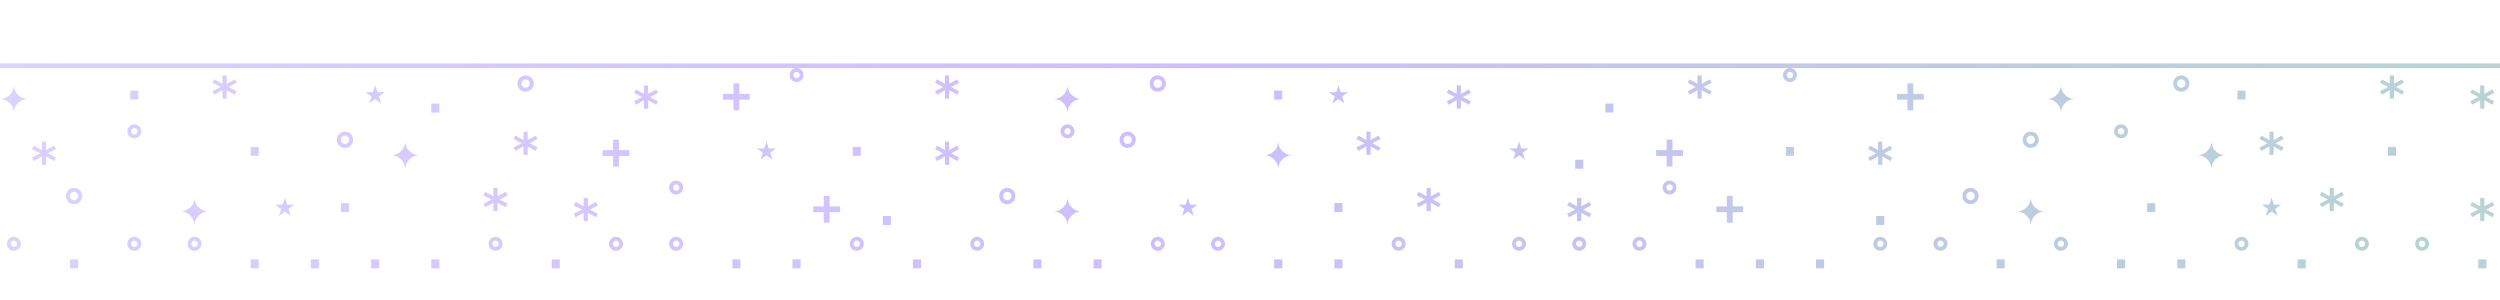
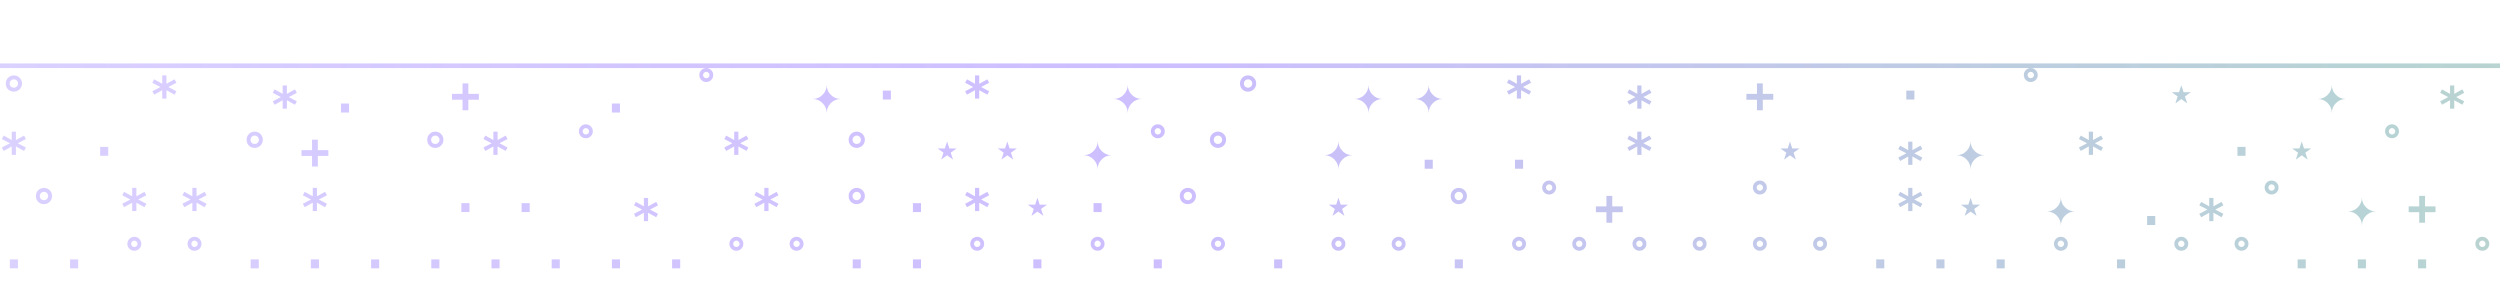
<svg xmlns="http://www.w3.org/2000/svg" width="100%" height="96" viewBox="0 0 800 96">
  <defs>
    <linearGradient id="g" x1="0%" y1="0%" x2="100%" y2="0%">
      <stop offset="0%" style="stop-color:#c4b5ff;stop-opacity:0.6" />
      <stop offset="30%" style="stop-color:#9b7dff;stop-opacity:0.5" />
      <stop offset="60%" style="stop-color:#5F9EA0;stop-opacity:0.45" />
      <stop offset="100%" style="stop-color:#D4AF37;stop-opacity:0.55" />
    </linearGradient>
  </defs>
  <text fill="url(#g)" font-family="monospace" font-size="16" font-weight="bold" xml:space="preserve">
    <tspan x="-10" y="18">__________________________________________________________________________________________________________________________________</tspan>
-     <tspan x="-10" y="36"> ✦   ·  *    ⋆ .  °   ∗  + ˚    *   ✦  °   · ⋆   ∗    .  *  ˚   +    ✦   ° ·    *  ∗  ⋆   ˚  .    +  ° *   ✦    ·   ˚  ∗    ⋆  +   ·  ° ✦</tspan>
-     <tspan x="-10" y="54">  ∗  ˚   ·  ° ✦   *  +    ⋆  ·  ∗   ˚ °    ✦  *    ⋆ .  +   ·  ∗    °  ˚  ✦ *   ·    ⋆  ∗    .  + ° ˚   *    ✦  ·    °  ⋆ ∗   +    ˚  .</tspan>
-     <tspan x="-10" y="72">   °   ✦  ⋆ ·    *  ∗  ˚    + .   ° ✦   ⋆    ·  *    ∗  ˚ +    .  ° ✦   ·   ⋆ *    ∗  ˚ .    +   ° ✦    ·  ⋆   *    ∗ ˚   .  +    °   ·</tspan>
-     <tspan x="-10" y="90"> ˚ · ˚ ˚ · · · · ˚ · ˚ ˚ · · ˚ · ˚ · · ˚ ˚ · · ˚ · ˚ ˚ ˚ · · · ˚ ˚ · ˚ · · ˚ · ˚ ˚ · · · ˚ · · ˚ ˚ · ˚ · · ˚ ˚ · · · ˚ · ˚ · ˚ ˚ · · ˚</tspan>
+     <tspan x="-10" y="36"> °    *   ∗ .   +    .  ˚   ✦ ·  *    ✦   °   ✦ ✦  *   ∗   +    ·   ˚    ⋆    ✦   ∗ ∗  .  *   * ° ✦   *    ·    ˚    +   ⋆   * ✦    ⋆</tspan>
+     <tspan x="-10" y="54"> *  ·    ° +   ° *  ˚    *   °  ⋆ ⋆  ✦ ˚ °   ✦  .  .   *    ⋆   ∗ ✦   *    · ⋆  ˚    +   ·  ·   °  . ✦ * *    ·   ˚  ⋆    ˚   .   ·</tspan>
+     <tspan x="-10" y="72">  °  * *   *    · ·   ∗   *  ° · * ⋆ ·  °    ⋆   °  ˚ +    ˚    * ⋆  ✦  . ∗ ˚  ✦ +  °  .   °    .   ·    ˚ ·    .    +   ⋆    *    ∗</tspan>
+     <tspan x="-10" y="90"> · · ˚ ˚ · · · · · · · · ˚ ˚ · · ˚ · ˚ · ˚ · ˚ ˚ · ˚ ˚ ˚ ˚ ˚ ˚ · · · ˚ · ˚ ˚ · · · ˚ · · · · ˚ ˚ ˚ · · ˚ ˚ ˚ ˚ · · · ˚ · · · · · ˚</tspan>
  </text>
</svg>
